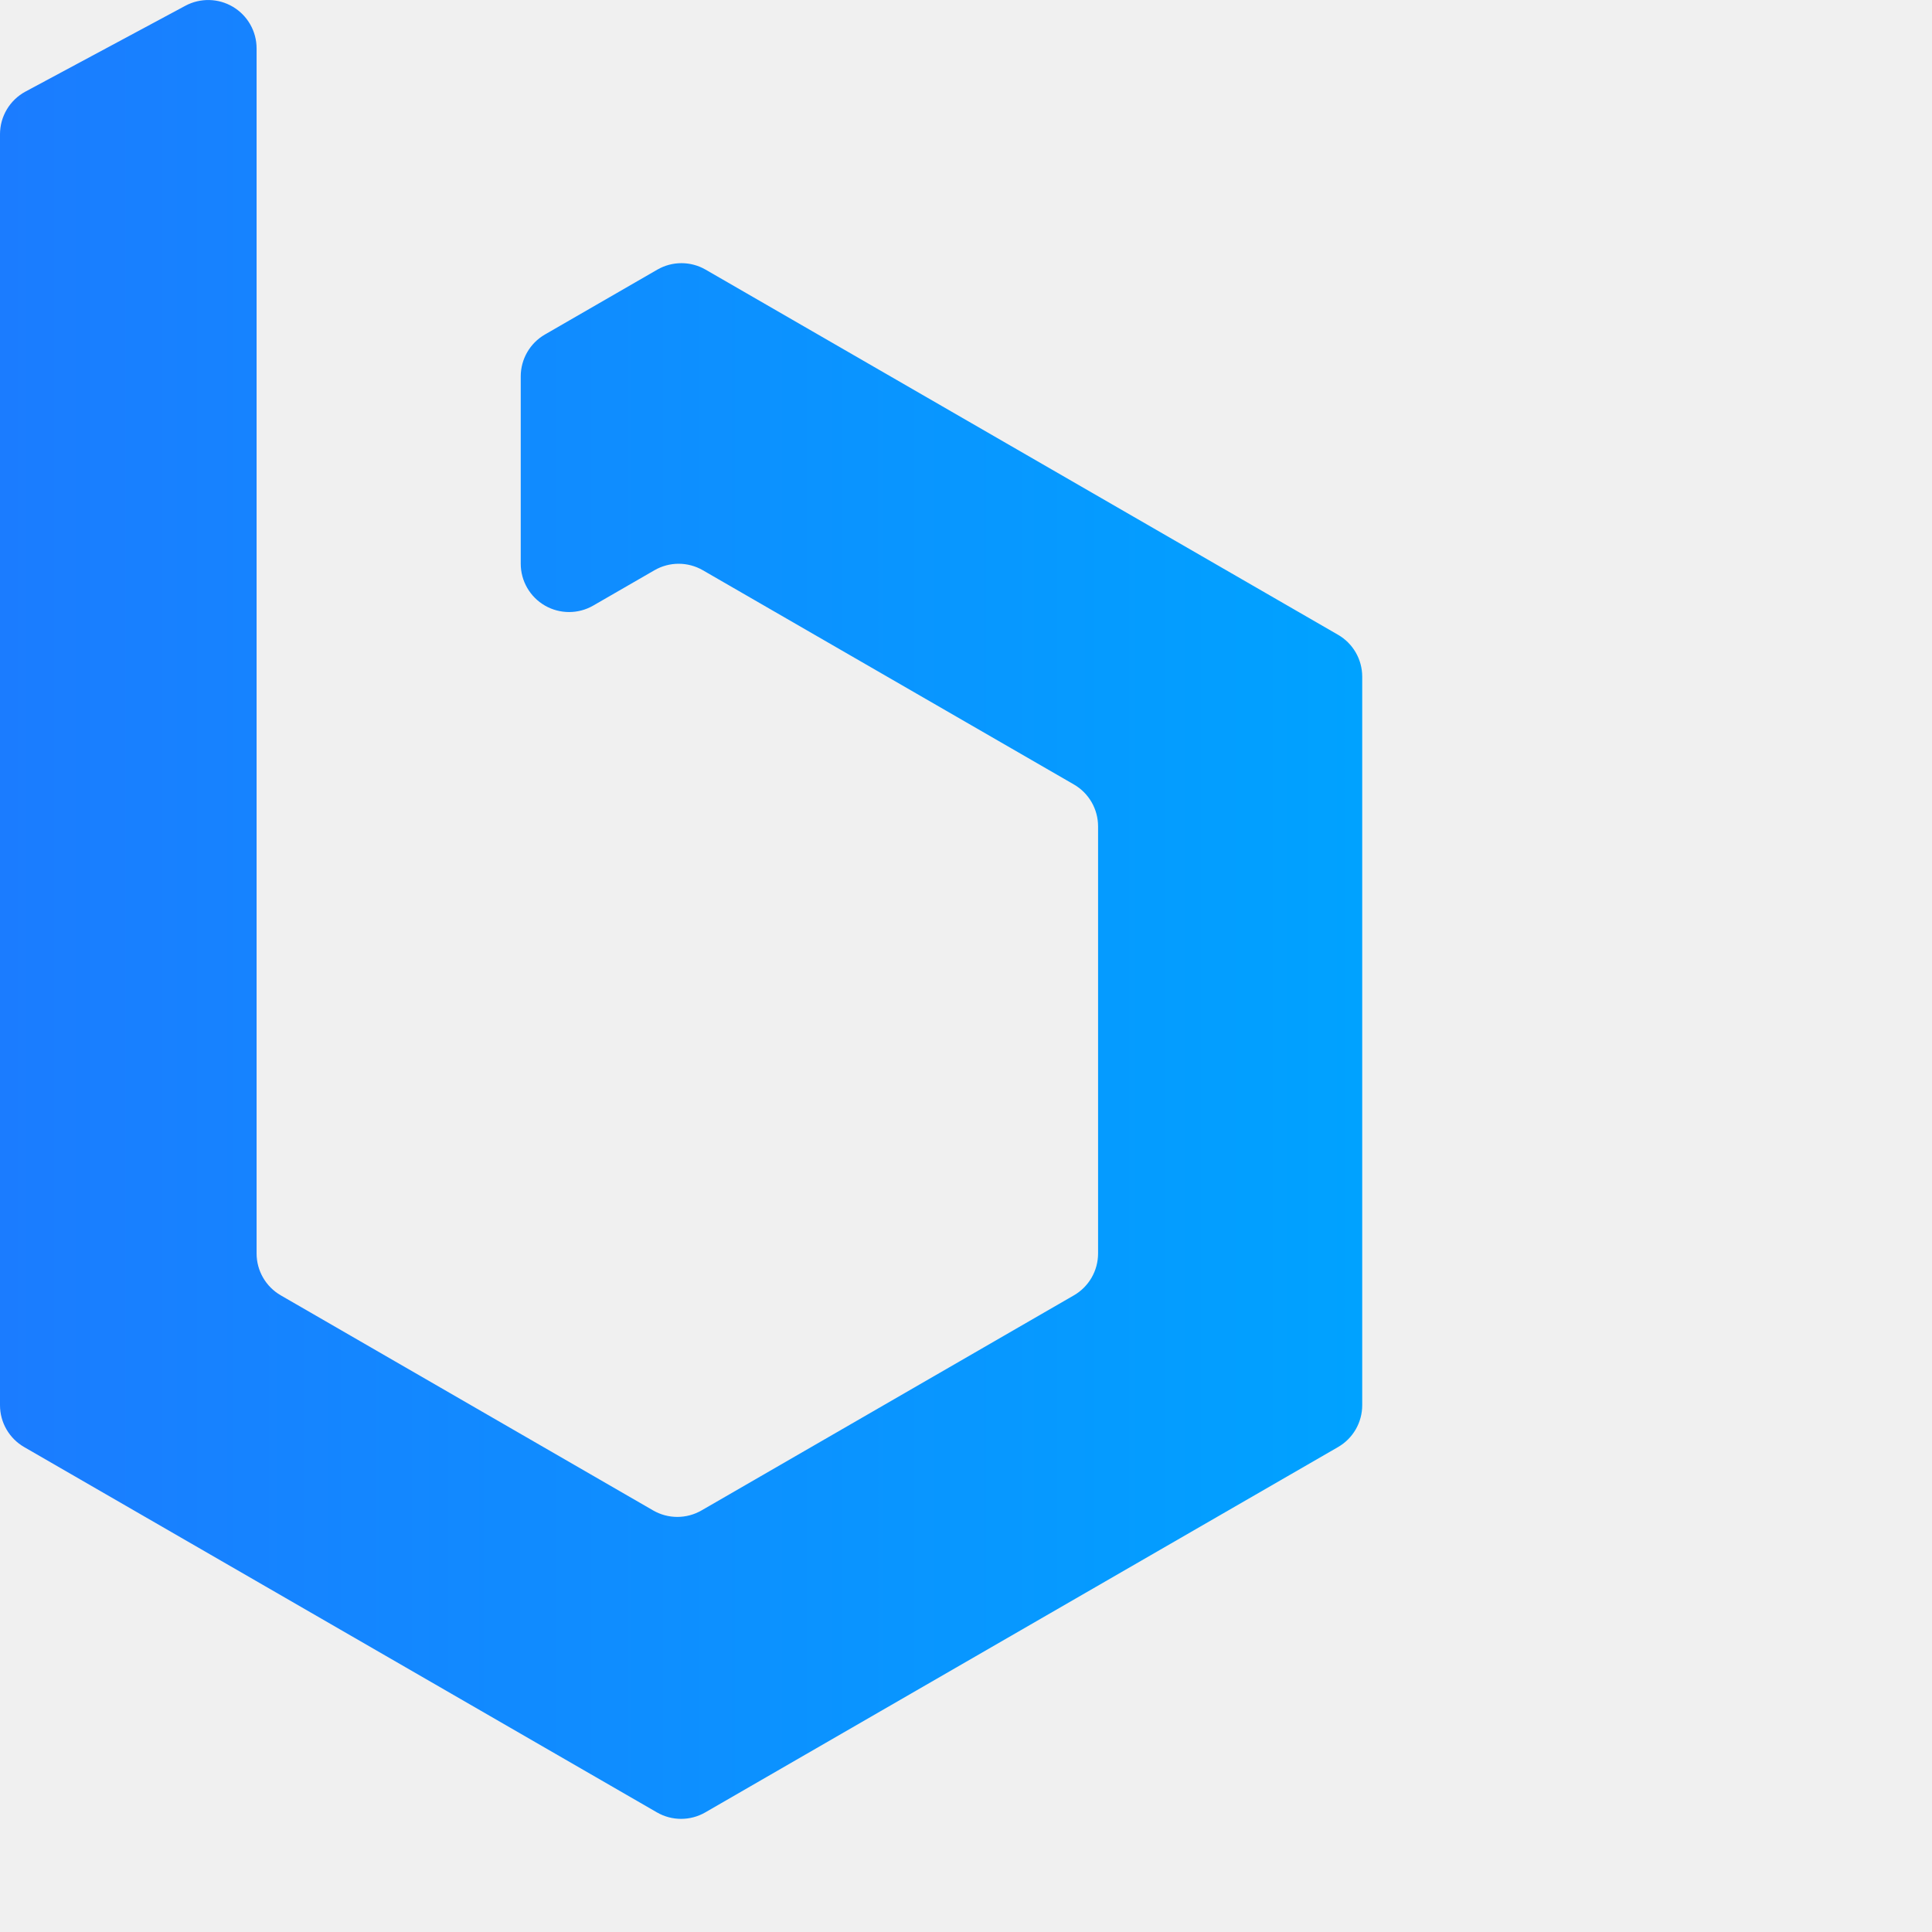
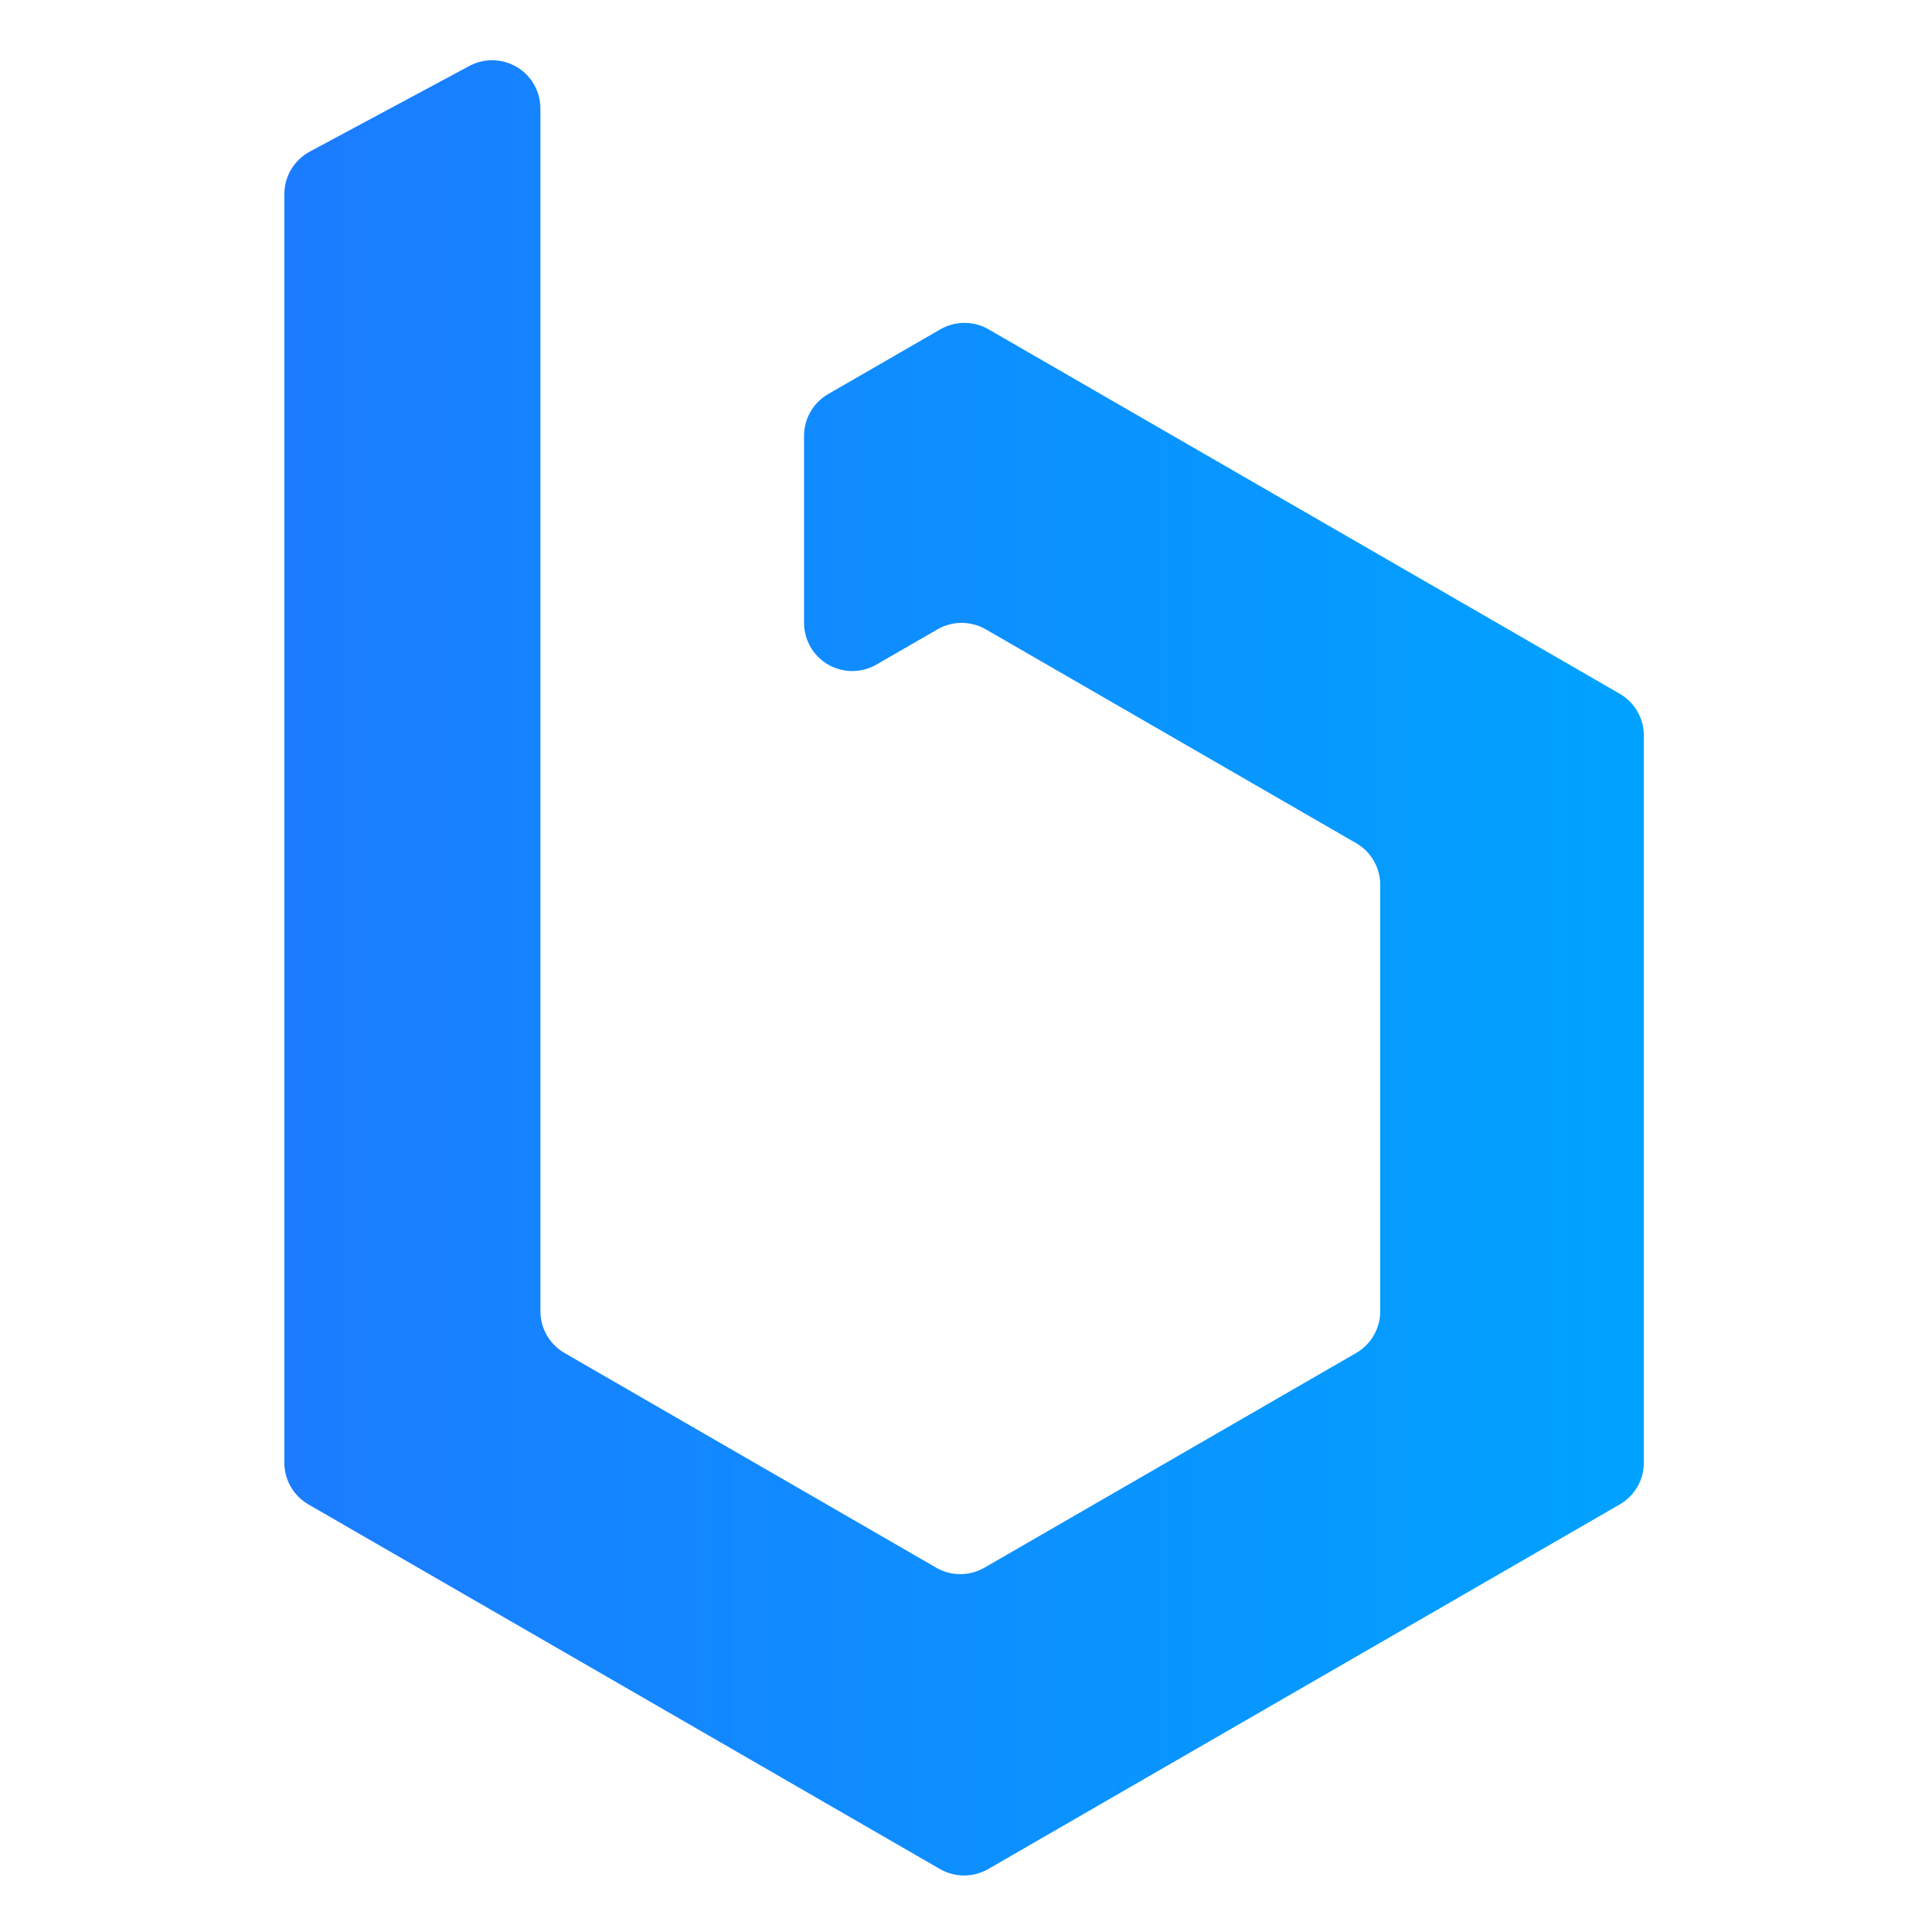
- <svg xmlns="http://www.w3.org/2000/svg" viewBox="0 0 512 512">
+ <svg xmlns="http://www.w3.org/2000/svg" viewBox="0 0 513.01 513.01">
  <defs>
-     <style>.a7a03322-b58d-44e1-88a4-dca3b72108cf{fill:url(#f0e3878a-8974-43d3-b71d-9ff0a762e368);}</style>
-     <linearGradient id="f0e3878a-8974-43d3-b71d-9ff0a762e368" y1="241.01" x2="361" y2="241.01" gradientUnits="userSpaceOnUse">
+     <style>.a9186fc1-2932-4aa8-8ae8-597b33ab05d7{fill:#fff;}.e150ef25-abc5-4efa-a436-98add56e50f7{fill:url(#ff2e7ba2-0ce8-4d3b-ac0f-f7a785c07fb2);}</style>
+     <linearGradient id="ff2e7ba2-0ce8-4d3b-ac0f-f7a785c07fb2" x1="75.5" y1="257" x2="436.5" y2="257" gradientUnits="userSpaceOnUse">
      <stop offset="0" stop-color="#1b7cff" />
      <stop offset="1" stop-color="#00a2ff" />
    </linearGradient>
  </defs>
-   <g id="bca2d89c-4d66-44f6-824b-b895c77a31af">
-     <g id="f2c93cfd-be9d-492d-b138-117f73ab72e6">
-       <path class="a7a03322-b58d-44e1-88a4-dca3b72108cf" d="M174.19,71.46,144.41,88.65A12.82,12.82,0,0,0,138,99.75v49.63a12.81,12.81,0,0,0,19.22,11.1l16.22-9.36a12.82,12.82,0,0,1,12.82,0l98.33,56.77A12.81,12.81,0,0,1,291,219V332.18a12.81,12.81,0,0,1-6.41,11.1l-98.68,57a12.82,12.82,0,0,1-12.82,0l-98.68-57A12.81,12.81,0,0,1,68,332.18L68,12.83A12.82,12.82,0,0,0,49.1,1.54L6.75,24.27A12.85,12.85,0,0,0,0,35.57V372.39a12.81,12.81,0,0,0,6.41,11.1L174.09,480.3a12.82,12.82,0,0,0,12.82,0l167.68-96.81a12.81,12.81,0,0,0,6.41-11.1V179.32a12.81,12.81,0,0,0-6.41-11.1L187,71.46A12.8,12.8,0,0,0,174.19,71.46Z" />
+   <g id="b2fa802b-494e-4545-b3f5-1312a4a406aa" data-name="Calque 2">
+     <g id="fa4176f5-6f03-4159-a0aa-8e3fa3735654" data-name="Calque 1">
+       <rect class="a9186fc1-2932-4aa8-8ae8-597b33ab05d7" width="513.01" height="513.01" />
+       <path class="e150ef25-abc5-4efa-a436-98add56e50f7" d="M249.69,87.45l-29.78,17.19a12.81,12.81,0,0,0-6.41,11.1v49.63a12.81,12.81,0,0,0,19.22,11.1l16.22-9.36a12.82,12.82,0,0,1,12.82,0l98.33,56.77A12.81,12.81,0,0,1,366.5,235V348.17a12.81,12.81,0,0,1-6.41,11.1l-98.68,57a12.82,12.82,0,0,1-12.82,0l-98.68-57a12.81,12.81,0,0,1-6.41-11.1l0-319.35A12.82,12.82,0,0,0,124.6,17.53L82.25,40.26a12.85,12.85,0,0,0-6.75,11.3V388.38a12.81,12.81,0,0,0,6.41,11.1l167.68,96.81a12.82,12.82,0,0,0,12.82,0l167.68-96.81a12.81,12.81,0,0,0,6.41-11.1V195.31a12.81,12.81,0,0,0-6.41-11.1L262.5,87.45A12.8,12.8,0,0,0,249.69,87.45Z" />
    </g>
  </g>
</svg>
